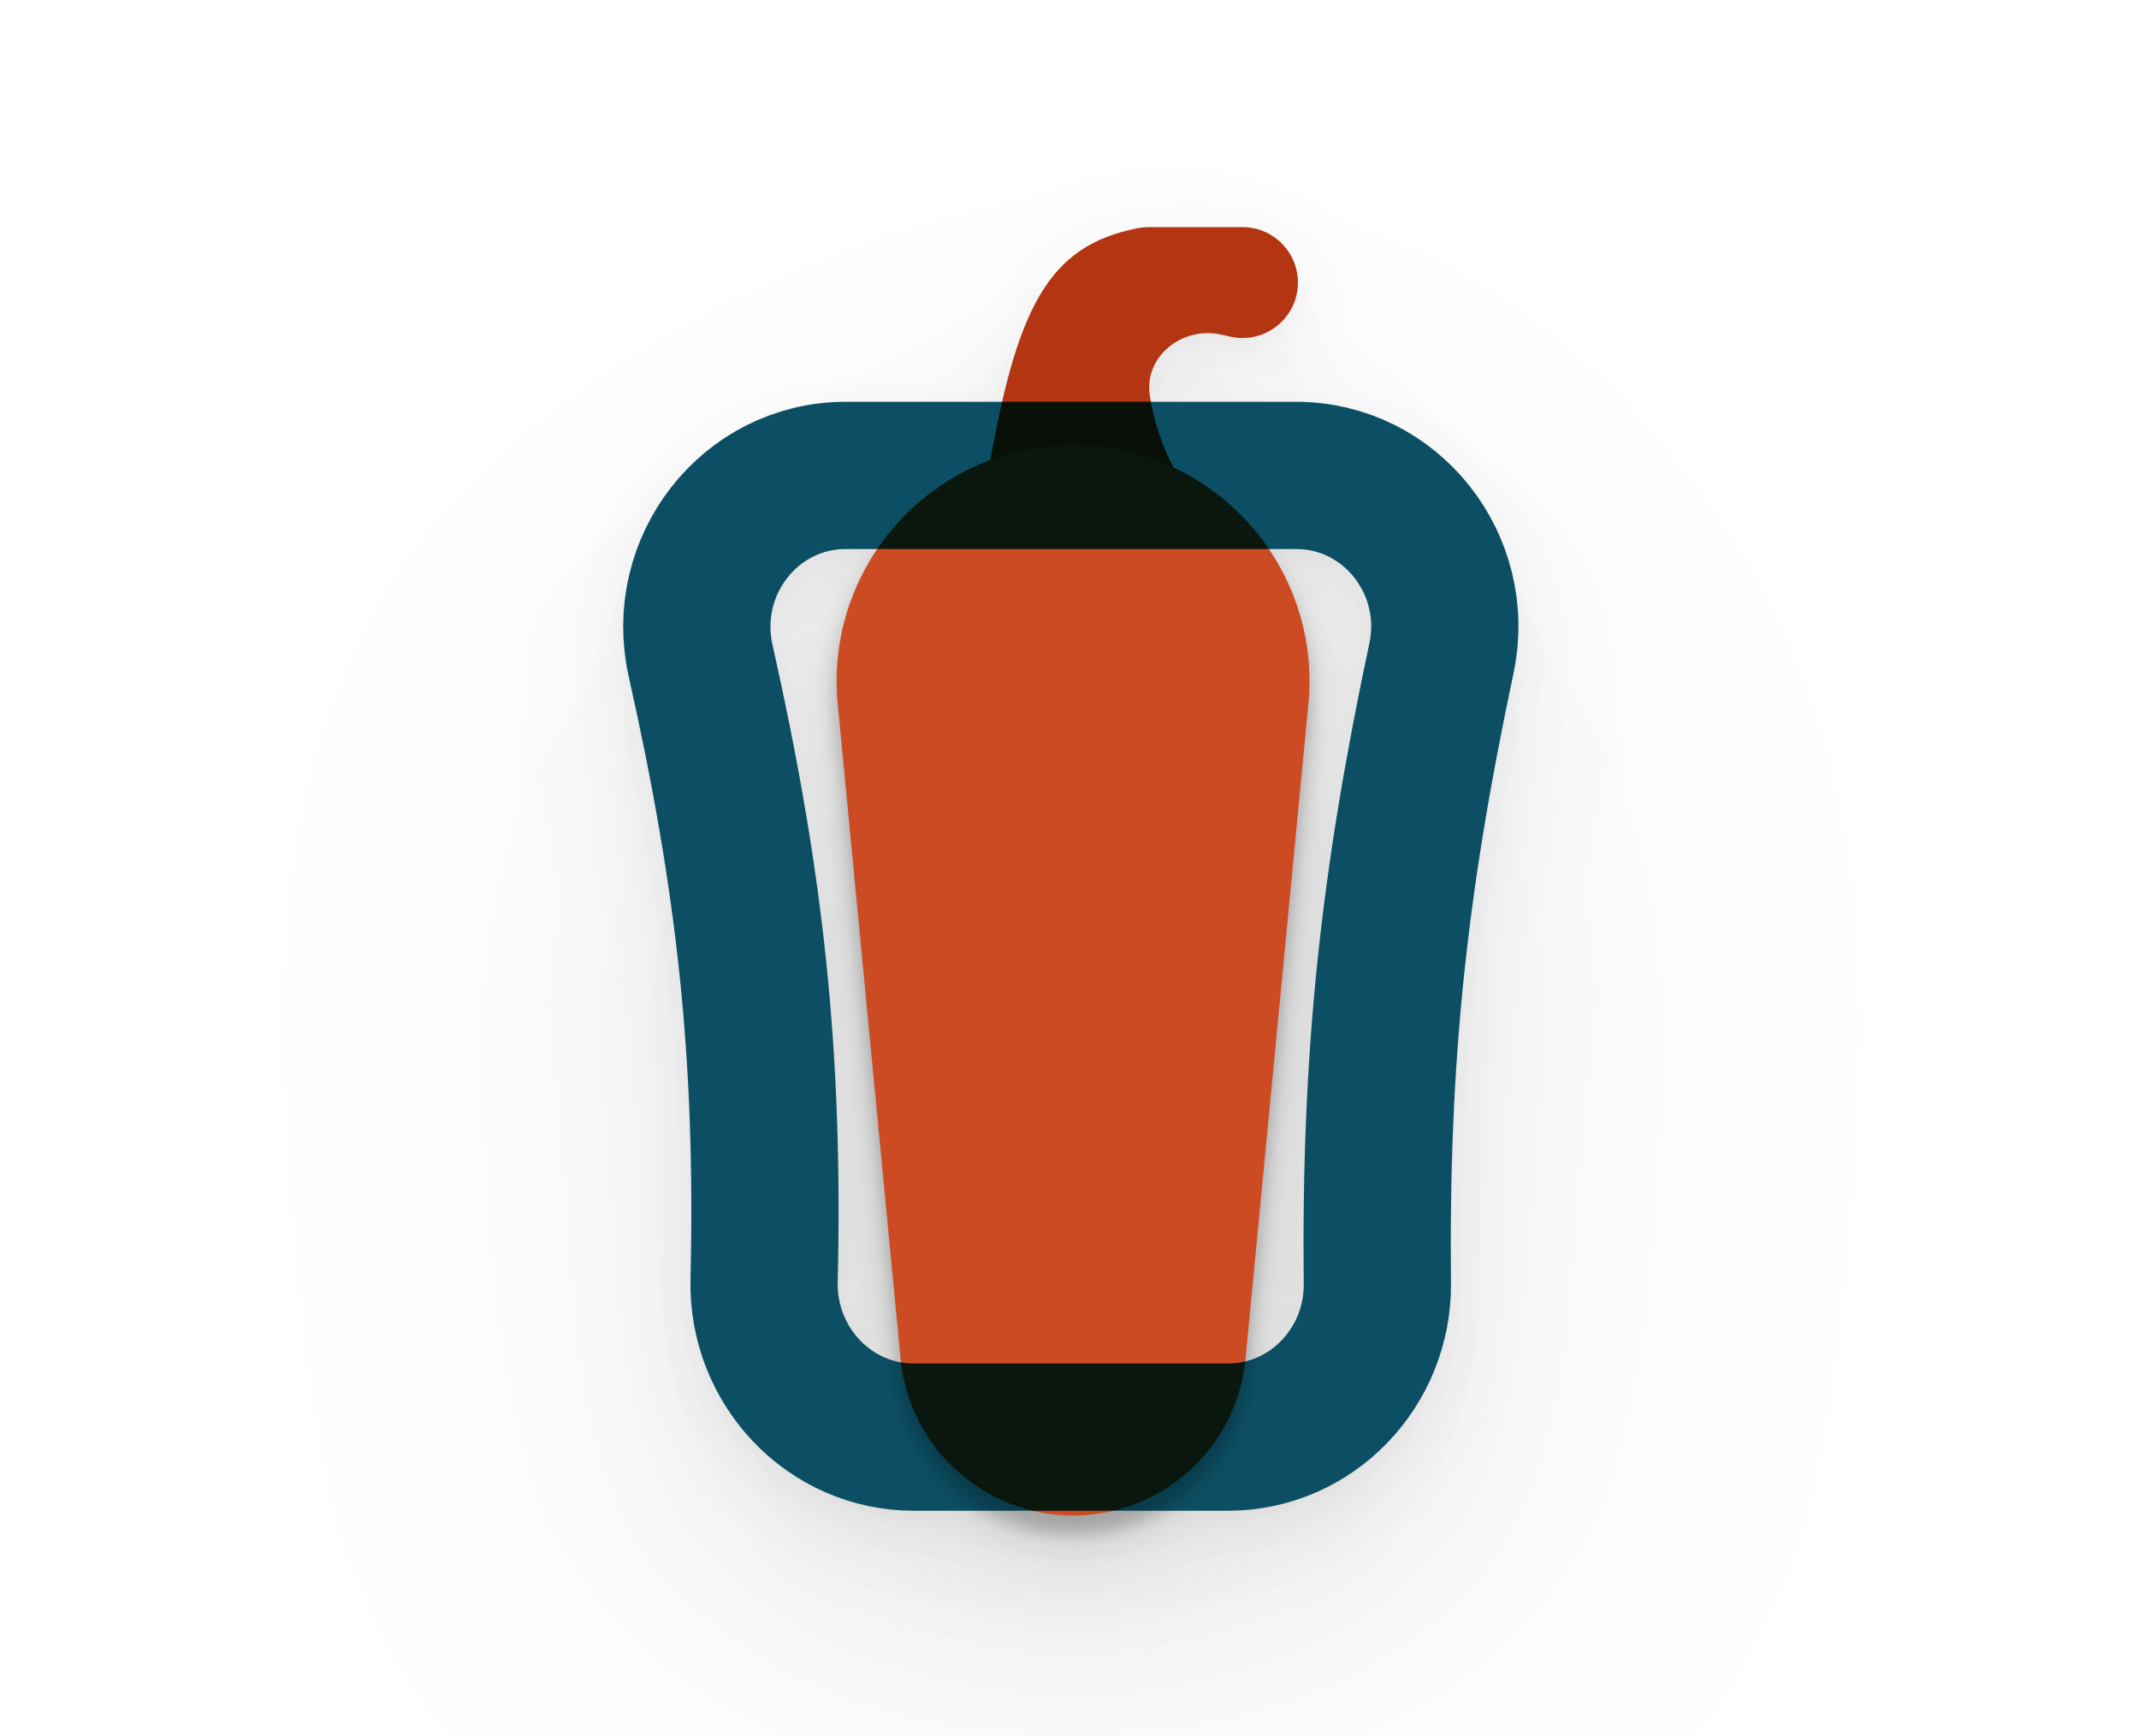
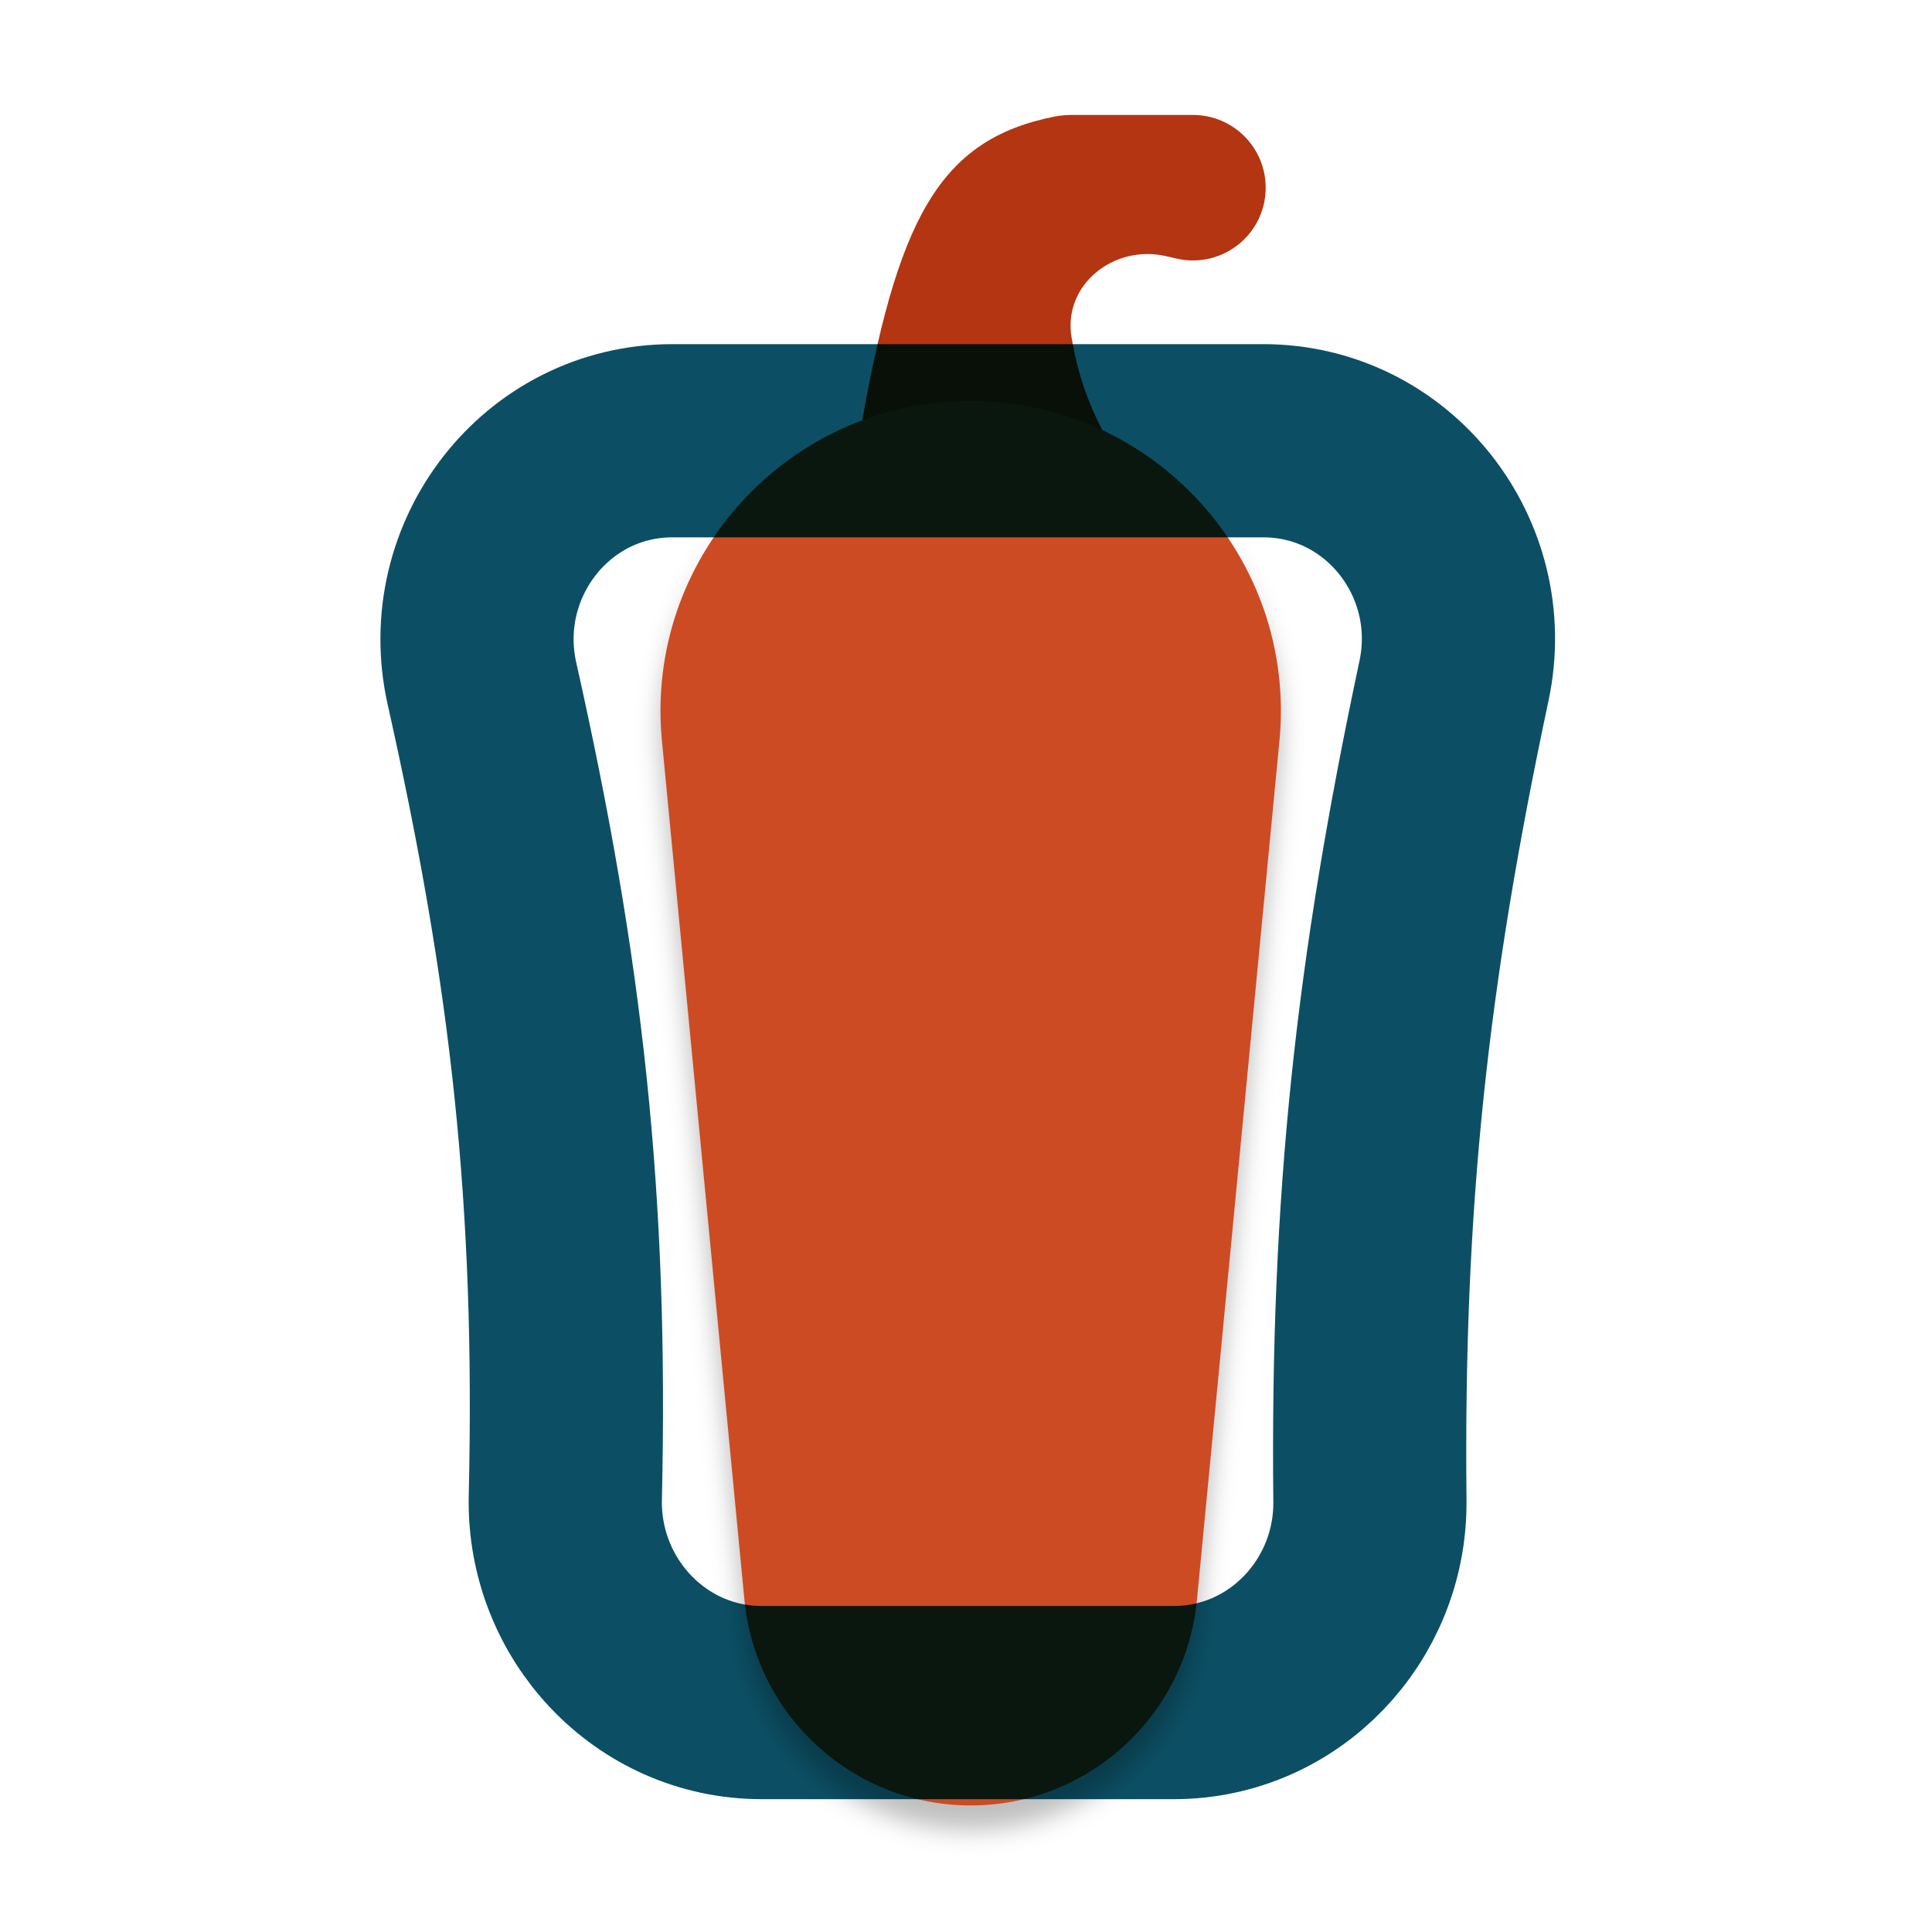
- <svg xmlns="http://www.w3.org/2000/svg" width="276" height="224" viewBox="0 0 276 224" fill="none">
-   <g filter="url(#filter0_dddddd)">
-     <path d="M146.789 29.448C135.271 31.704 131.176 39.596 127.504 60.998C127.38 61.721 127.937 62.389 128.67 62.389H150.483C151.4 62.389 151.973 61.392 151.548 60.58C149.936 57.499 148.967 54.648 148.382 51.179C147.512 46.012 152.544 42.02 157.652 43.188L158.724 43.433C163.203 44.457 167.472 41.053 167.472 36.459C167.472 32.507 164.269 29.304 160.318 29.304H148.376C147.845 29.304 147.31 29.346 146.789 29.448Z" fill="#B33512" />
-     <g filter="url(#filter1_d)">
-       <path d="M108.097 90.845C106.377 72.929 120.462 57.426 138.46 57.426C156.459 57.426 170.544 72.929 168.824 90.845L160.711 175.338C159.61 186.803 149.978 195.554 138.46 195.554C126.943 195.554 117.311 186.803 116.21 175.338L108.097 90.845Z" fill="#CC4B23" />
-     </g>
-     <path d="M90.398 85.225C87.676 73.091 96.702 61.344 109.137 61.344H167.223C179.546 61.344 188.557 72.895 185.992 84.948C179.866 113.736 177.415 136.131 177.723 165.591C177.836 176.408 169.257 185.437 158.439 185.437H117.913C106.964 185.437 98.343 176.198 98.596 165.251C99.272 136.008 96.793 113.726 90.398 85.225Z" stroke="#0C4F64" stroke-width="19" style="mix-blend-mode:multiply" />
+ <svg xmlns="http://www.w3.org/2000/svg" width="320" height="320" viewBox="0 0 320 320" fill="none">
+   <path d="M174.802 19.281C155.404 23.08 148.508 36.372 142.323 72.417C142.114 73.635 143.051 74.76 144.287 74.76H181.024C182.568 74.76 183.534 73.082 182.818 71.714C180.103 66.524 178.47 61.723 177.486 55.88C176.02 47.178 184.496 40.454 193.098 42.421L194.903 42.834C202.447 44.559 209.638 38.827 209.638 31.088C209.638 24.434 204.243 19.039 197.589 19.039H177.475C176.581 19.039 175.68 19.11 174.802 19.281Z" fill="#B33512" />
+   <g filter="url(#filter0_d)">
+     <path d="M109.638 122.686C106.74 92.512 130.463 66.402 160.776 66.402C191.088 66.402 214.811 92.512 211.914 122.686L198.249 264.991C196.395 284.3 180.173 299.039 160.776 299.039C141.378 299.039 125.156 284.3 123.302 264.991L109.638 122.686Z" fill="#CC4B23" />
  </g>
+   <path d="M79.829 113.221C75.244 92.784 90.445 73 111.389 73H209.218C229.973 73 245.149 92.454 240.829 112.754C230.512 161.239 226.383 198.957 226.902 248.574C227.092 266.792 212.643 282 194.424 282H126.17C107.729 282 93.209 266.438 93.635 248.002C94.773 198.75 90.598 161.222 79.829 113.221Z" stroke="#0C4F64" stroke-width="32" style="mix-blend-mode:multiply" />
  <defs>
-     <filter id="filter0_dddddd" x="-37" y="-29" width="350" height="350" filterUnits="userSpaceOnUse" color-interpolation-filters="sRGB">
+     <filter id="filter0_d" x="105.397" y="66.402" width="110.755" height="240.637" filterUnits="userSpaceOnUse" color-interpolation-filters="sRGB">
      <feFlood flood-opacity="0" result="BackgroundImageFix" />
      <feColorMatrix in="SourceAlpha" type="matrix" values="0 0 0 0 0 0 0 0 0 0 0 0 0 0 0 0 0 0 127 0" />
-       <feOffset dy="0.913" />
-       <feGaussianBlur stdDeviation="1.107" />
-       <feColorMatrix type="matrix" values="0 0 0 0 0 0 0 0 0 0 0 0 0 0 0 0 0 0 0.014 0" />
-       <feBlend mode="normal" in2="BackgroundImageFix" result="effect1_dropShadow" />
-       <feColorMatrix in="SourceAlpha" type="matrix" values="0 0 0 0 0 0 0 0 0 0 0 0 0 0 0 0 0 0 127 0" />
-       <feOffset dy="2.195" />
-       <feGaussianBlur stdDeviation="2.66" />
-       <feColorMatrix type="matrix" values="0 0 0 0 0 0 0 0 0 0 0 0 0 0 0 0 0 0 0.02 0" />
-       <feBlend mode="normal" in2="effect1_dropShadow" result="effect2_dropShadow" />
-       <feColorMatrix in="SourceAlpha" type="matrix" values="0 0 0 0 0 0 0 0 0 0 0 0 0 0 0 0 0 0 127 0" />
-       <feOffset dy="4.132" />
-       <feGaussianBlur stdDeviation="5.009" />
-       <feColorMatrix type="matrix" values="0 0 0 0 0 0 0 0 0 0 0 0 0 0 0 0 0 0 0.025 0" />
-       <feBlend mode="normal" in2="effect2_dropShadow" result="effect3_dropShadow" />
-       <feColorMatrix in="SourceAlpha" type="matrix" values="0 0 0 0 0 0 0 0 0 0 0 0 0 0 0 0 0 0 127 0" />
-       <feOffset dy="7.371" />
-       <feGaussianBlur stdDeviation="8.935" />
-       <feColorMatrix type="matrix" values="0 0 0 0 0 0 0 0 0 0 0 0 0 0 0 0 0 0 0.03 0" />
-       <feBlend mode="normal" in2="effect3_dropShadow" result="effect4_dropShadow" />
-       <feColorMatrix in="SourceAlpha" type="matrix" values="0 0 0 0 0 0 0 0 0 0 0 0 0 0 0 0 0 0 127 0" />
-       <feOffset dy="13.787" />
-       <feGaussianBlur stdDeviation="16.711" />
-       <feColorMatrix type="matrix" values="0 0 0 0 0 0 0 0 0 0 0 0 0 0 0 0 0 0 0.036 0" />
-       <feBlend mode="normal" in2="effect4_dropShadow" result="effect5_dropShadow" />
-       <feColorMatrix in="SourceAlpha" type="matrix" values="0 0 0 0 0 0 0 0 0 0 0 0 0 0 0 0 0 0 127 0" />
-       <feOffset dy="33" />
-       <feGaussianBlur stdDeviation="40" />
-       <feColorMatrix type="matrix" values="0 0 0 0 0 0 0 0 0 0 0 0 0 0 0 0 0 0 0.05 0" />
-       <feBlend mode="normal" in2="effect5_dropShadow" result="effect6_dropShadow" />
-       <feBlend mode="normal" in="SourceGraphic" in2="effect6_dropShadow" result="shape" />
-     </filter>
-     <filter id="filter1_d" x="105.58" y="57.426" width="65.761" height="142.878" filterUnits="userSpaceOnUse" color-interpolation-filters="sRGB">
-       <feFlood flood-opacity="0" result="BackgroundImageFix" />
-       <feColorMatrix in="SourceAlpha" type="matrix" values="0 0 0 0 0 0 0 0 0 0 0 0 0 0 0 0 0 0 127 0" />
-       <feOffset dy="2.375" />
-       <feGaussianBlur stdDeviation="1.188" />
+       <feOffset dy="4" />
+       <feGaussianBlur stdDeviation="2" />
      <feColorMatrix type="matrix" values="0 0 0 0 0 0 0 0 0 0 0 0 0 0 0 0 0 0 0.25 0" />
      <feBlend mode="normal" in2="BackgroundImageFix" result="effect1_dropShadow" />
      <feBlend mode="normal" in="SourceGraphic" in2="effect1_dropShadow" result="shape" />
    </filter>
  </defs>
</svg>
